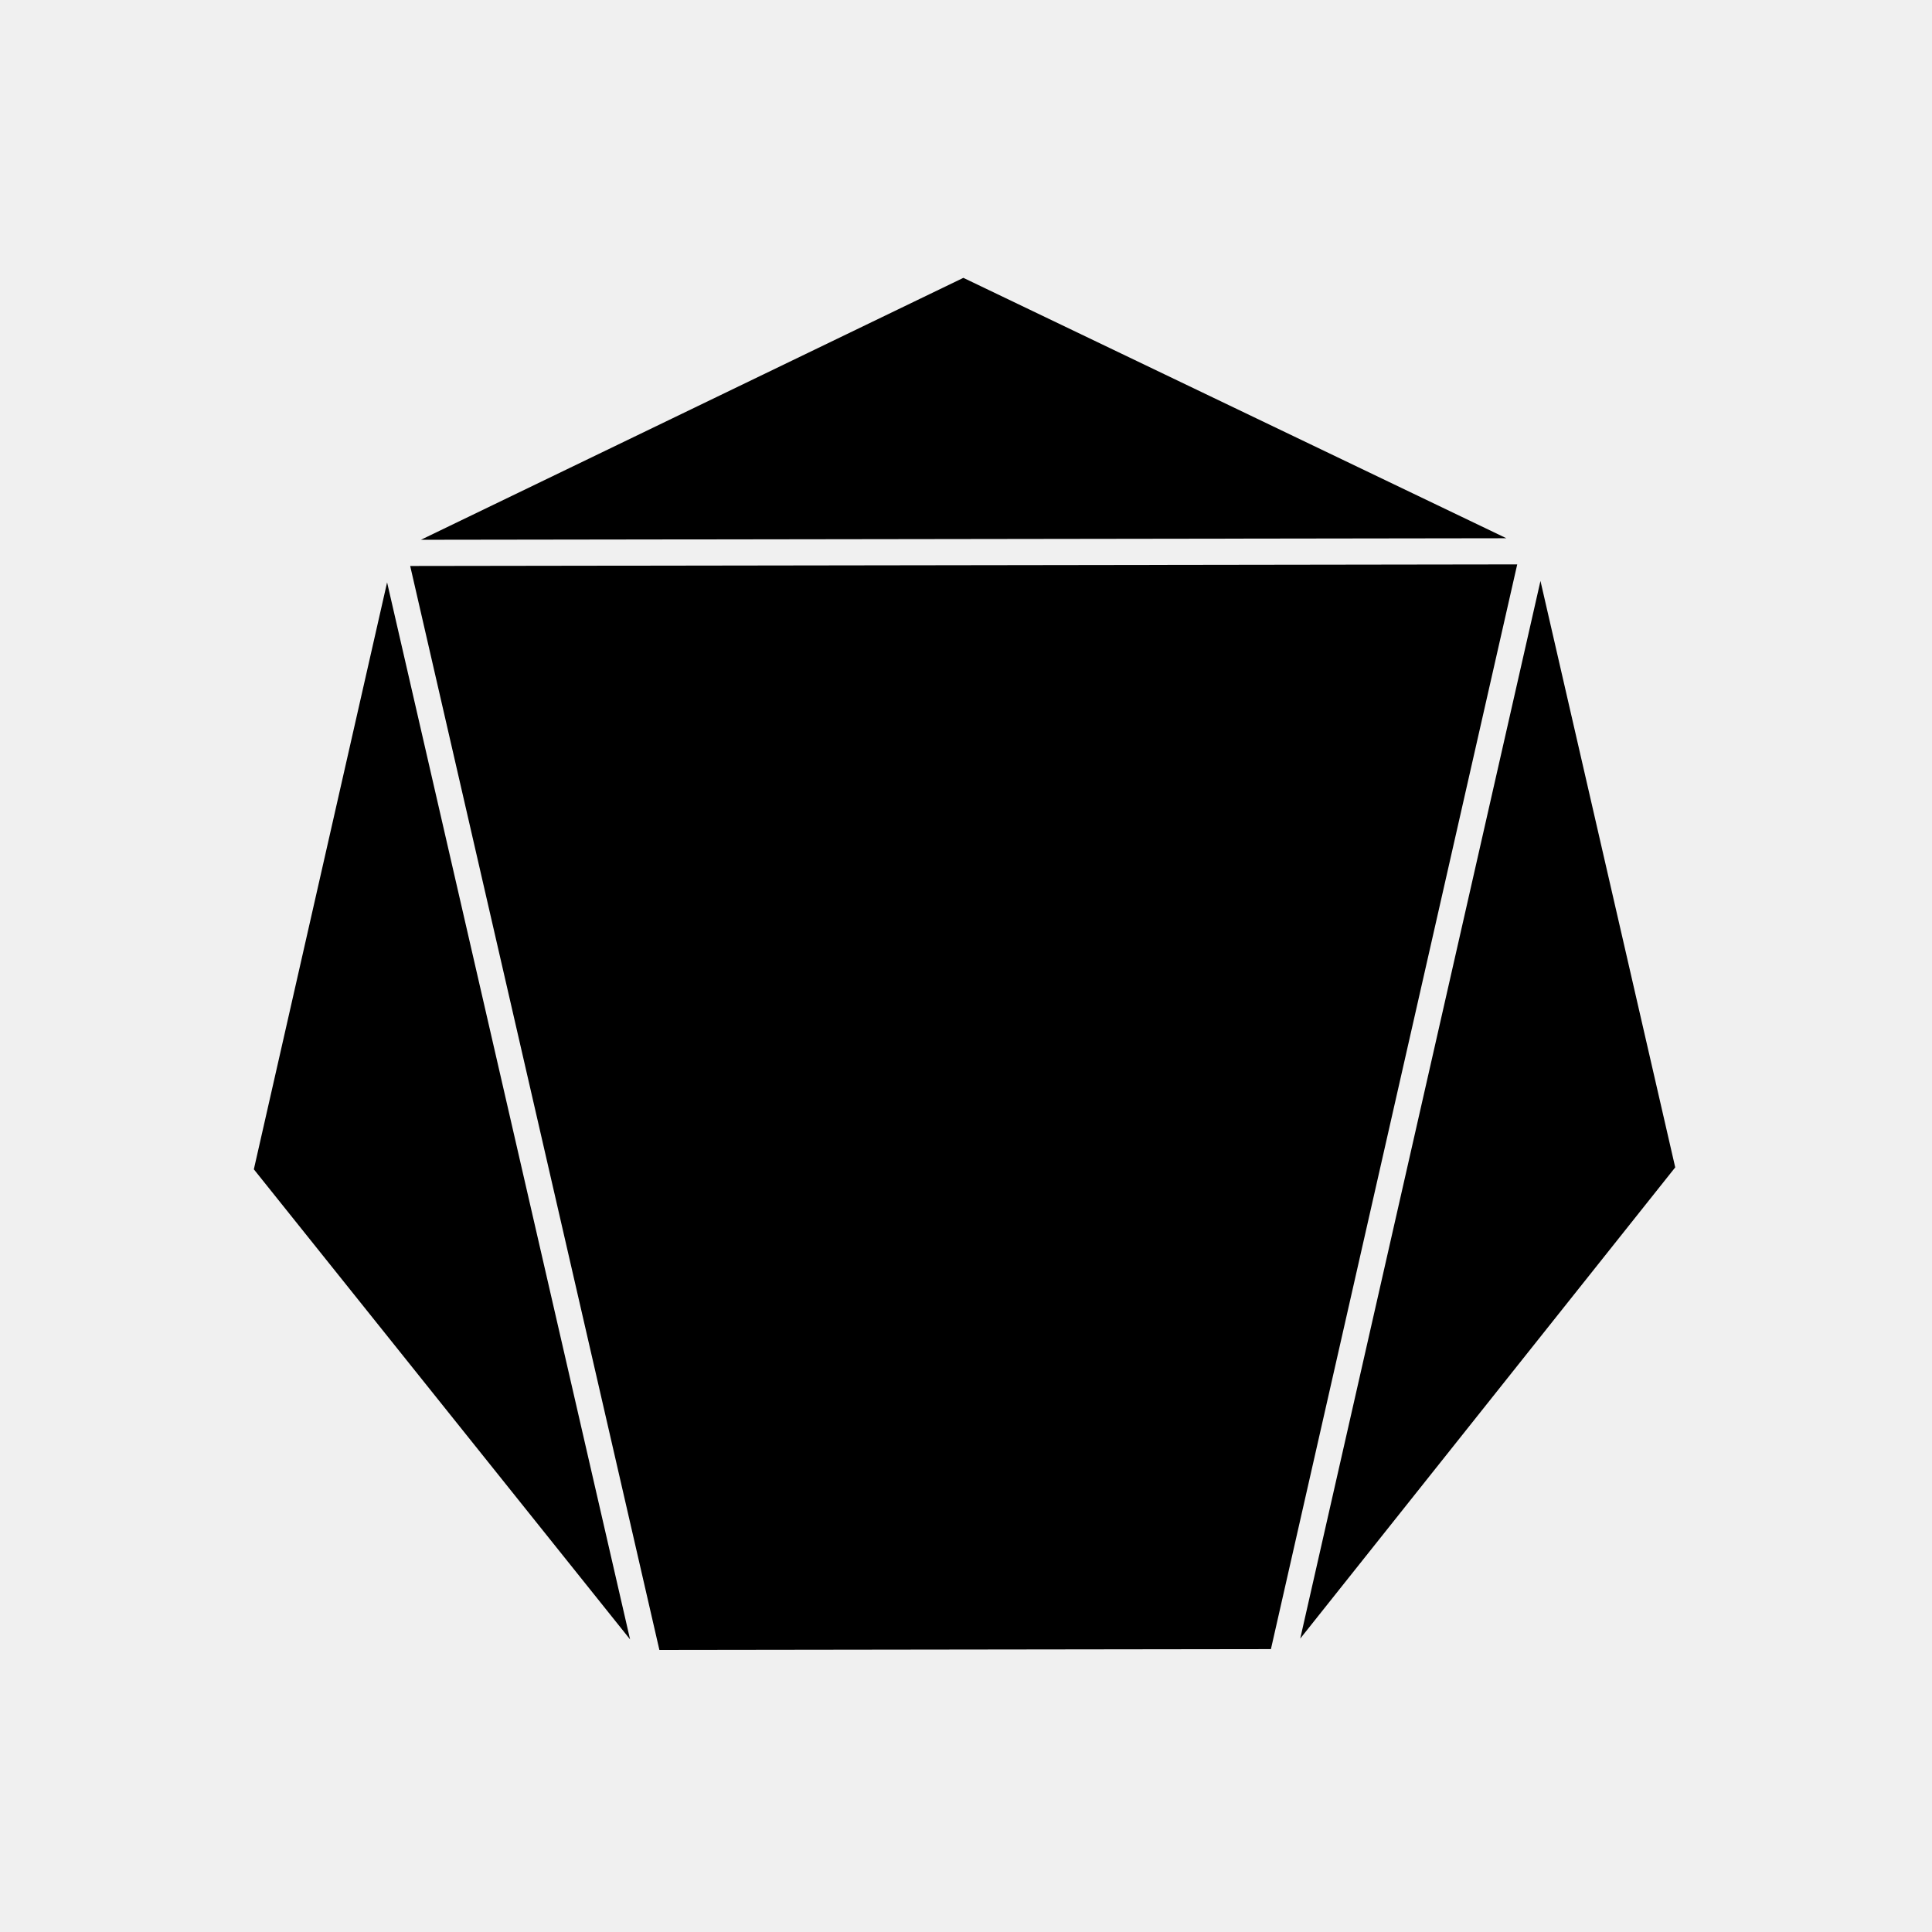
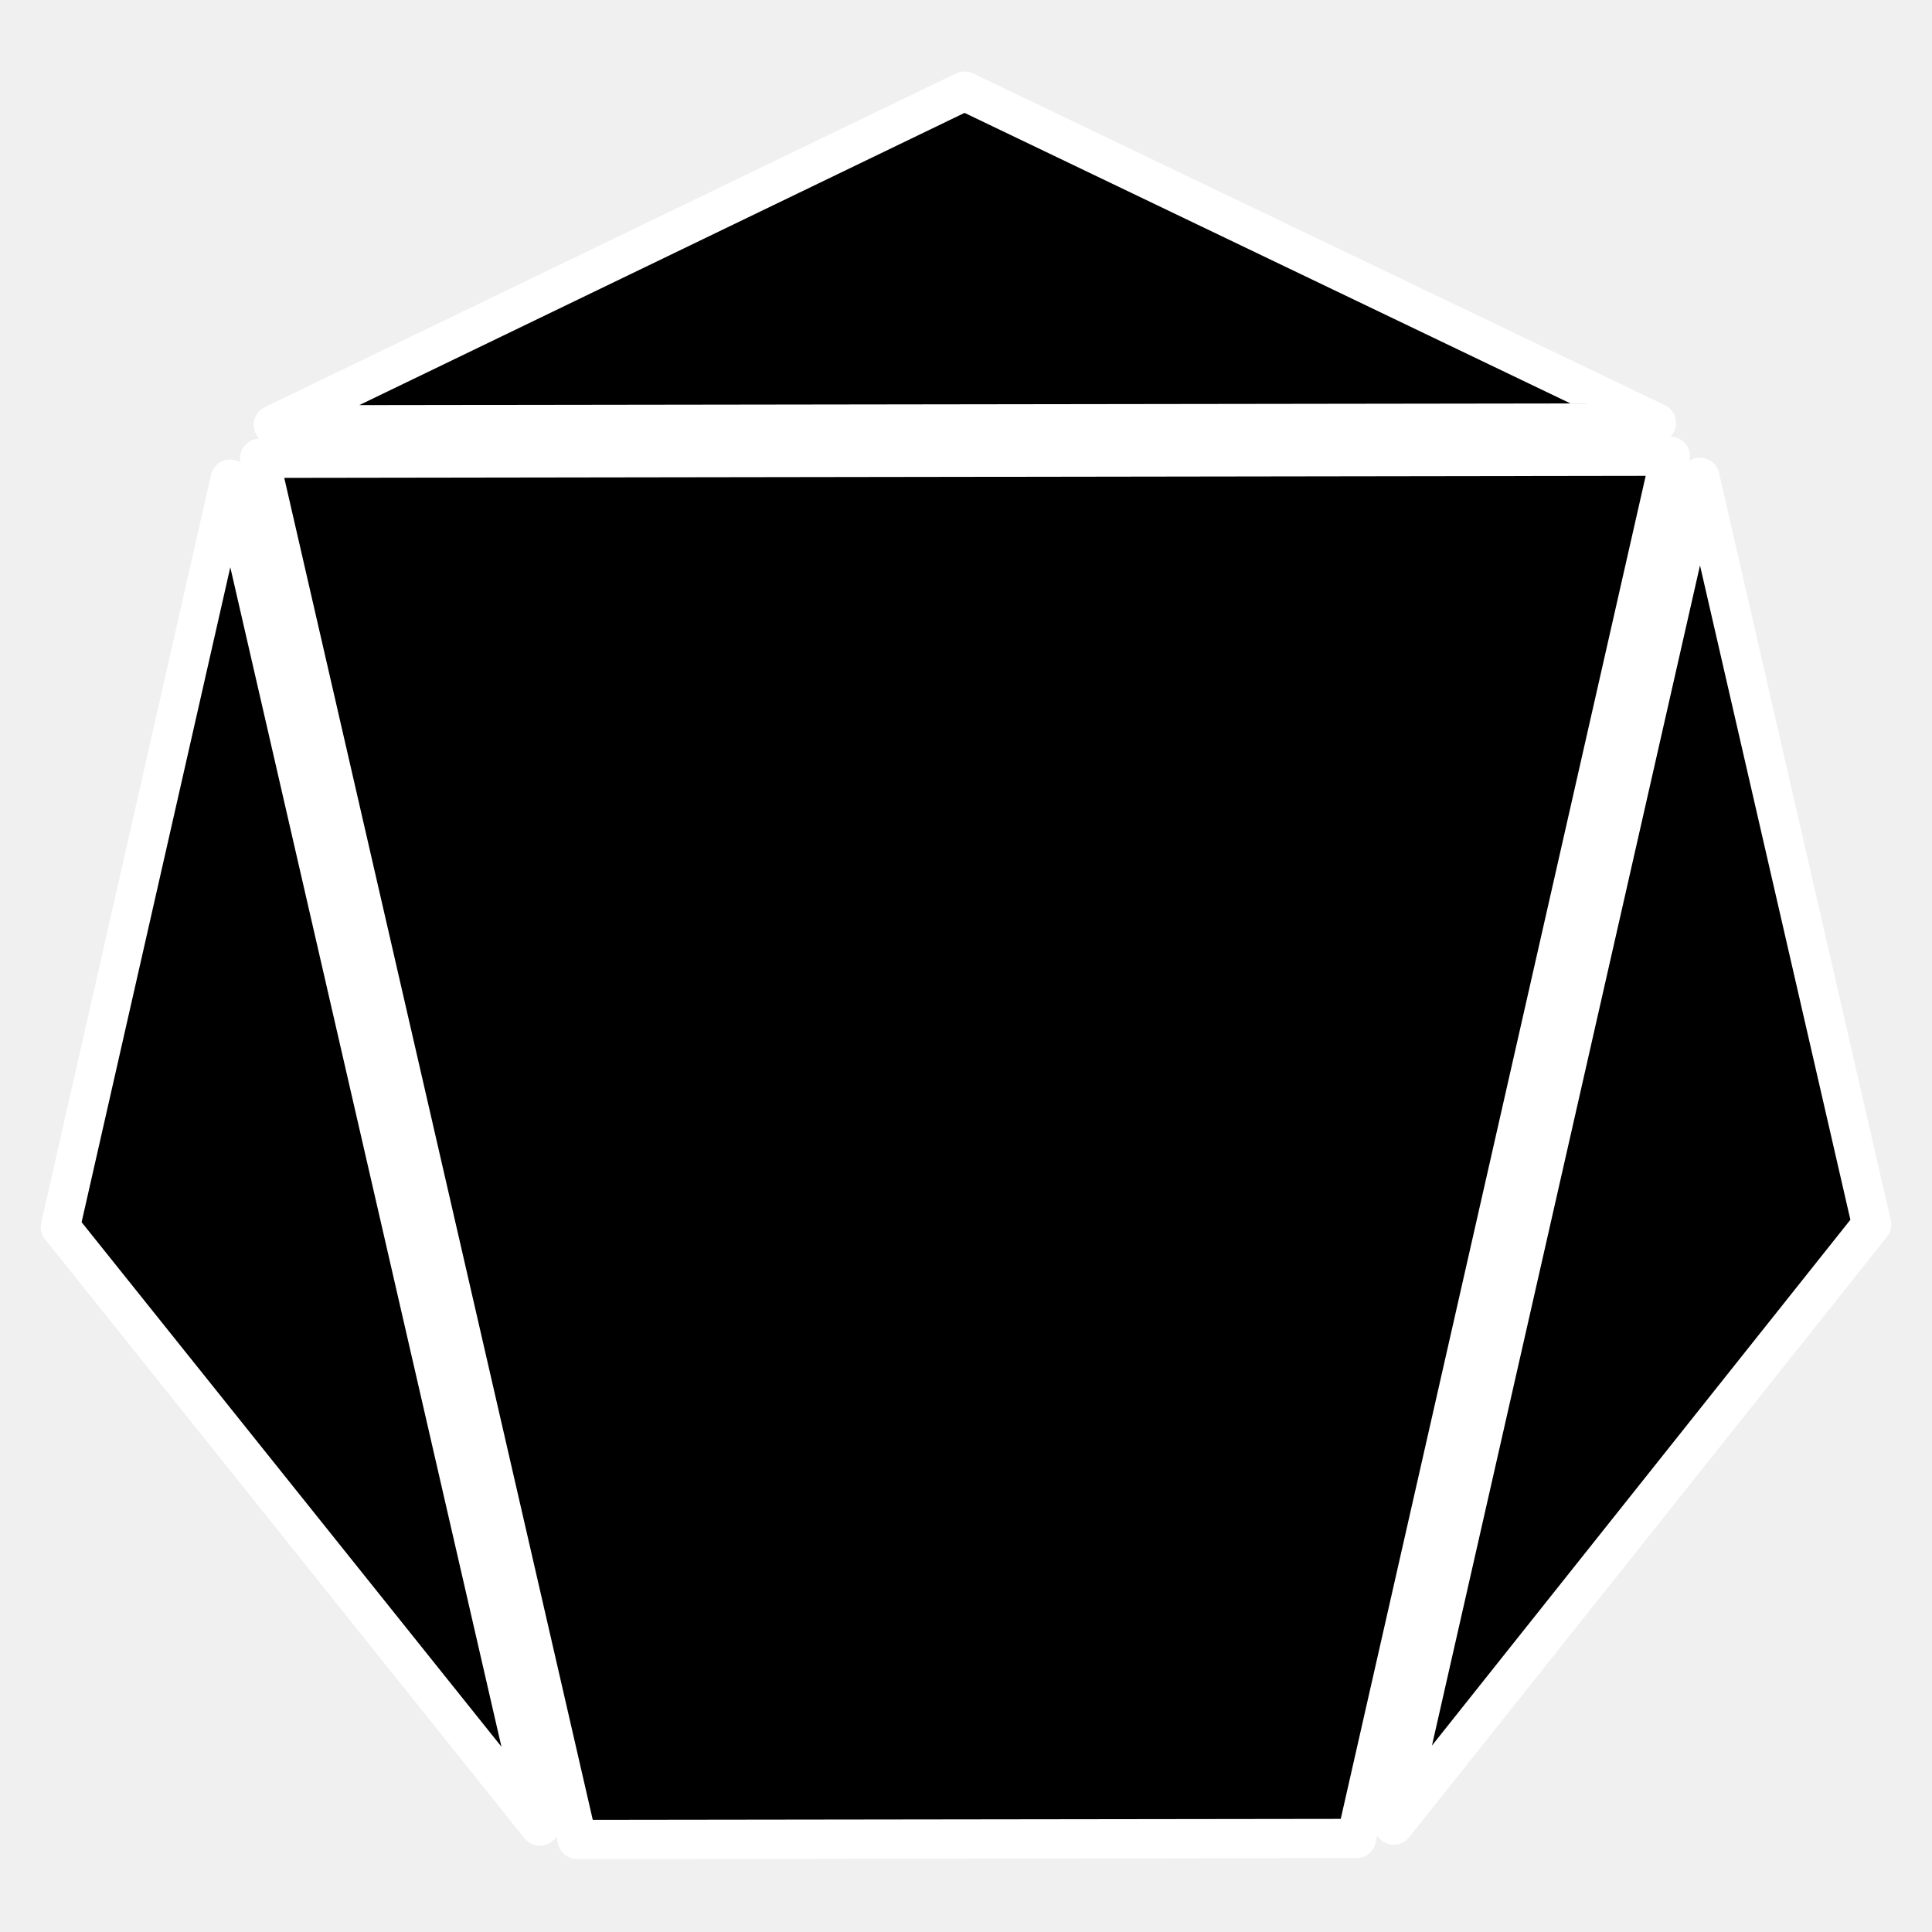
- <svg xmlns="http://www.w3.org/2000/svg" version="1.1" id="Layer_1" x="0px" y="0px" viewBox="0 0 64 64" style="enable-background:new 0 0 64 64;" xml:space="preserve">
-   <defs id="defs9" />
-   <path id="path40815" style="stroke-width:1.3;stroke-linecap:round;stroke-linejoin:round;stroke-miterlimit:10;stop-color:#000000" d="M 31.913,9.204 13.943,17.881 49.901,17.83 Z M 50.26,18.696 13.588,18.749 21.843,54.656 42.101,54.629 Z M 51.03,19.244 43.072,54.28 55.494,38.671 Z M 12.823,19.292 8.409,38.735 20.872,54.307 Z" />
+ <svg xmlns="http://www.w3.org/2000/svg" width="64" height="64" viewBox="0 0 64 64">
+   <path id="path40815" fill="#000000" stroke="#ffffff" stroke-width="1.3" stroke-linecap="round" stroke-linejoin="round" d="M 31.951 3.018 L 9.052 14.074 L 54.873 14.01 Z M 55.33 15.112 L 8.6 15.181 L 19.119 60.936 L 44.933 60.902 Z M 56.311 15.811 L 46.171 60.457 L 62 40.566 Z M 7.625 15.873 L 2 40.648 L 17.882 60.491 Z" />
</svg>
